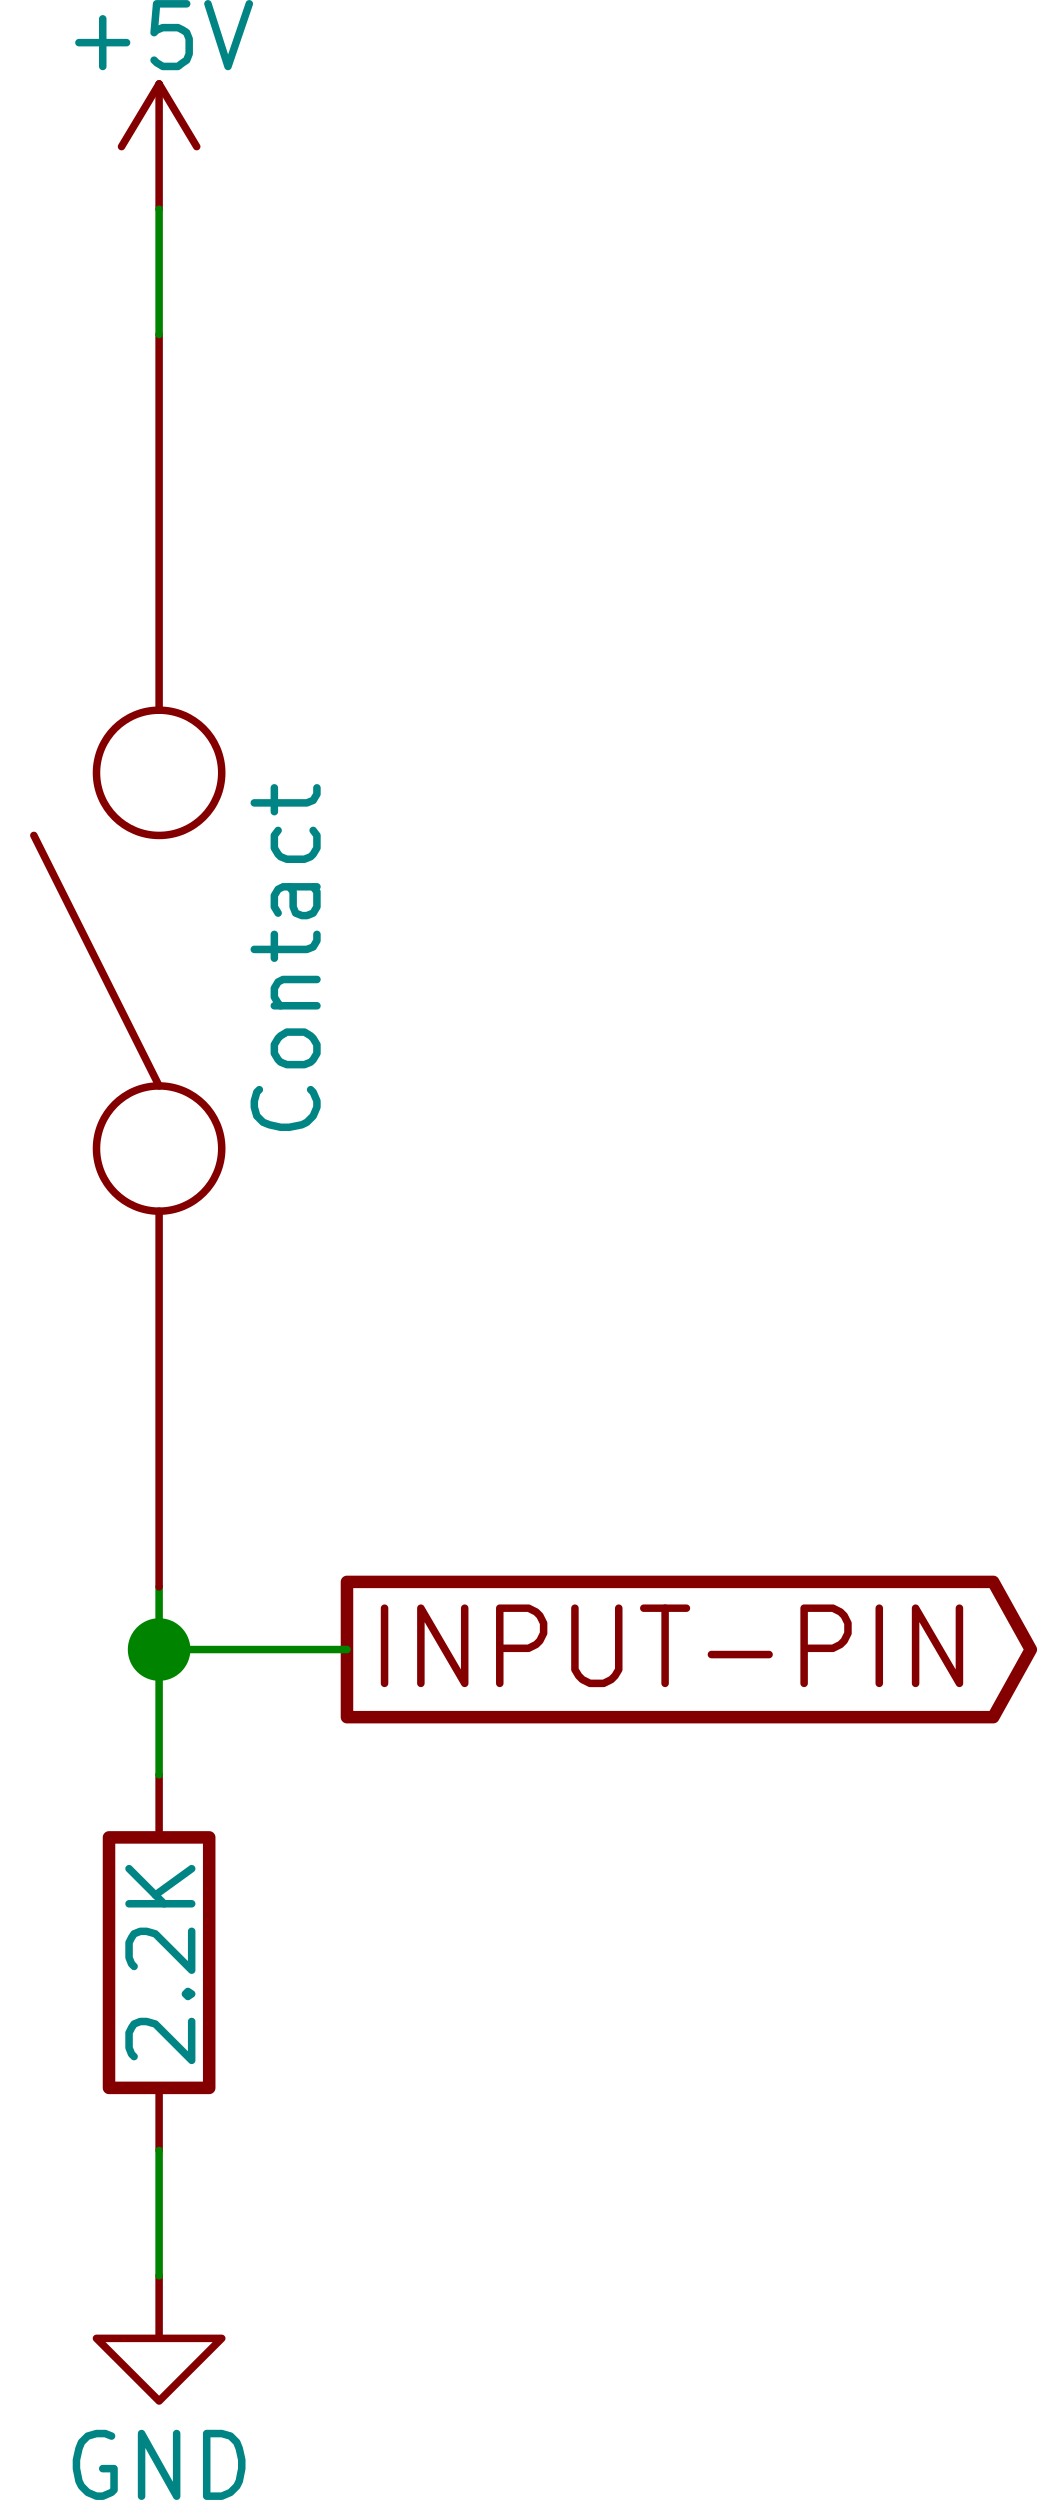
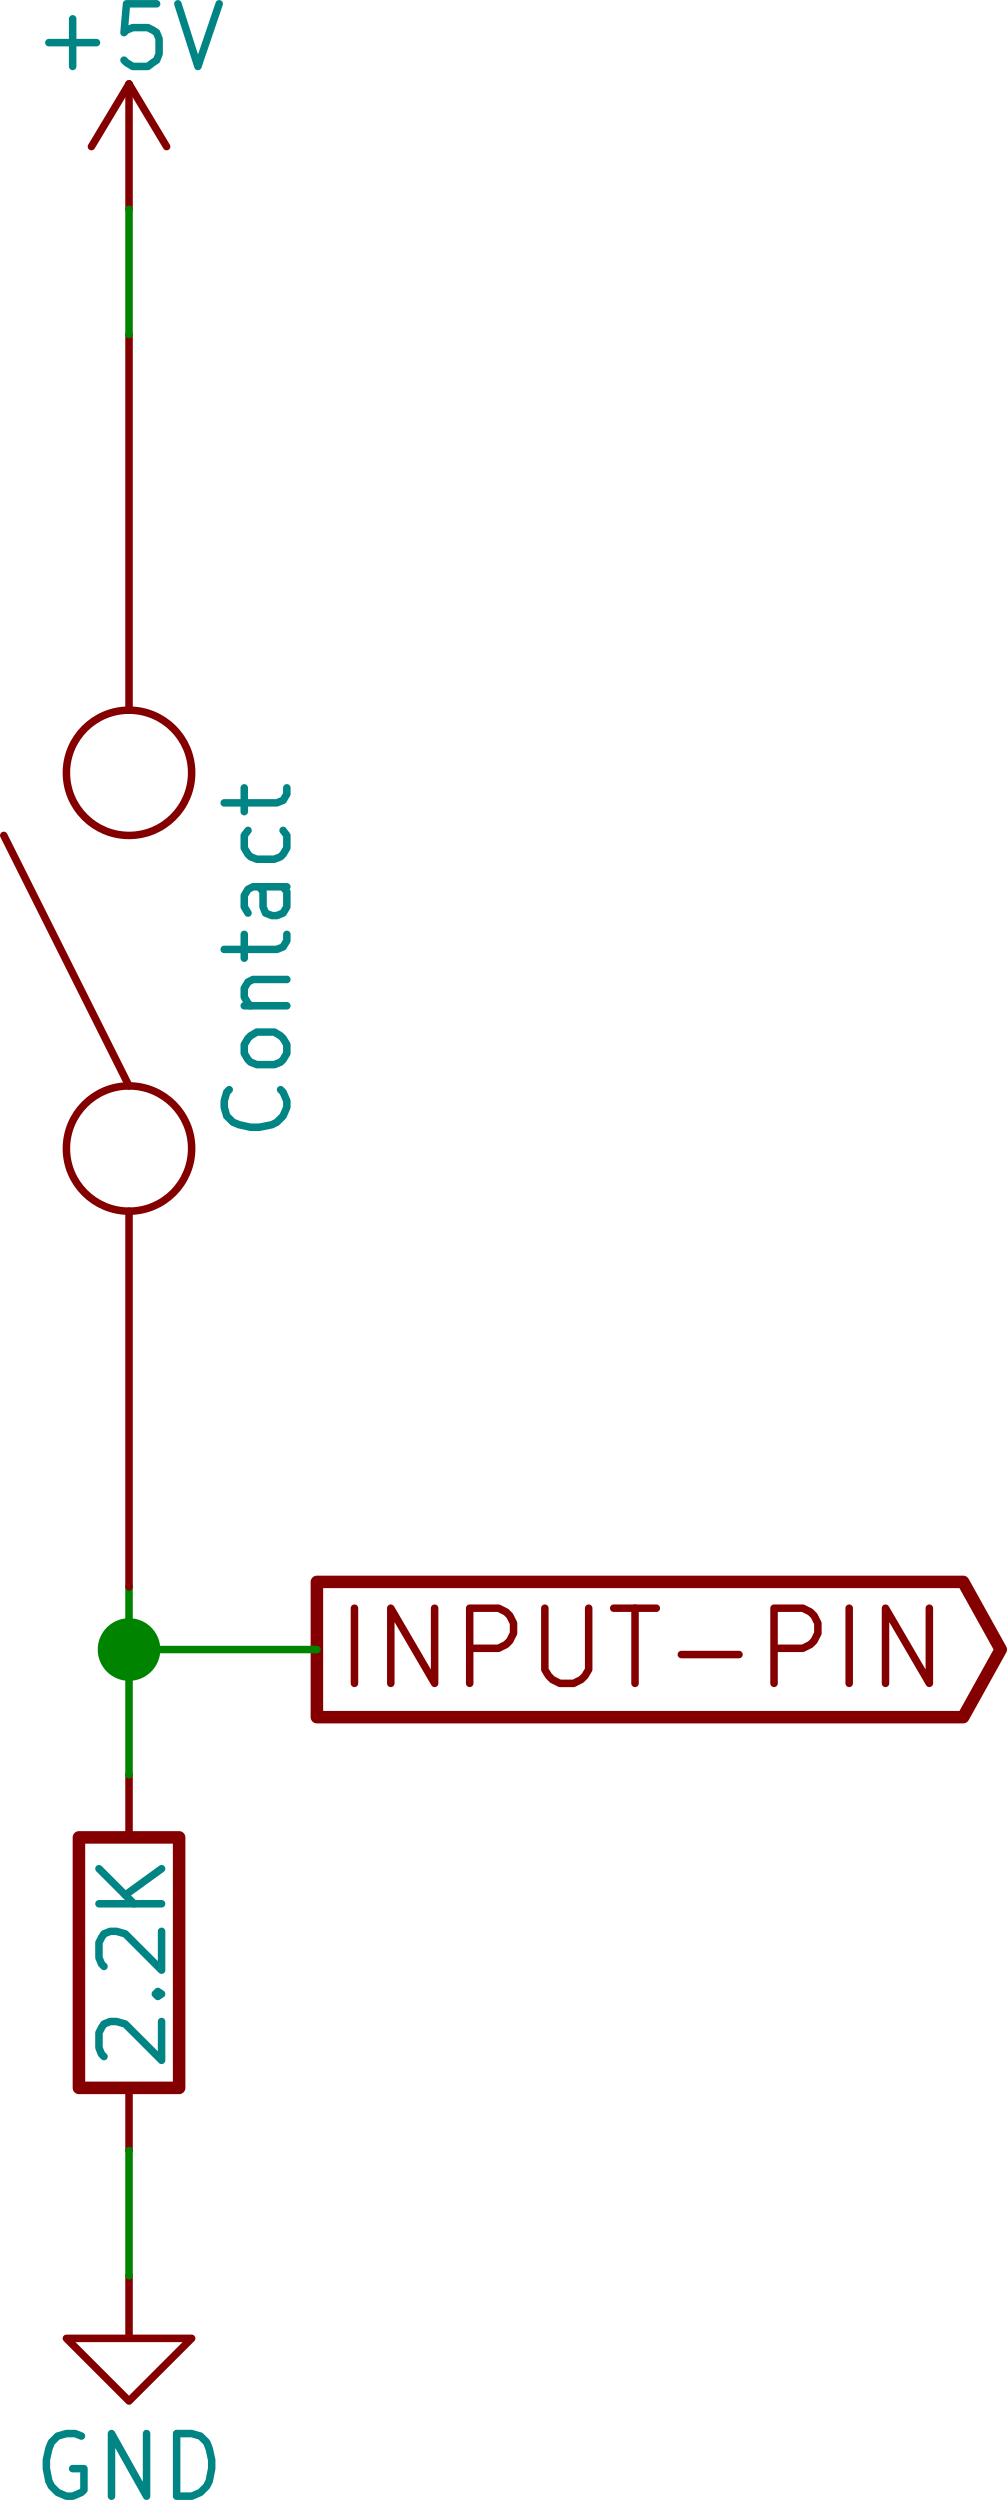
- <svg xmlns="http://www.w3.org/2000/svg" width="21.032mm" height="50.7mm" viewBox="0 0 74.524 179.647" id="svg5949" version="1.1">
+ <svg xmlns="http://www.w3.org/2000/svg" width="48.336mm" height="120mm" viewBox="0 0 171.269 425.197" id="svg5949" version="1.1">
  <defs id="defs5951" />
-   <g id="layer1" transform="translate(-143.7359,-1450.576)">
-     <g style="fill:#840000;fill-opacity:0;stroke:#840000;stroke-width:60;stroke-linecap:round;stroke-linejoin:round;stroke-opacity:1" id="g7286" transform="matrix(0.00899999,0,0,0.00899999,-101.3301,1371.11)">
+   <g id="layer1" transform="translate(-145.898,-1205.027)">
+     <g style="fill:#840000;fill-opacity:0;stroke:#840000;stroke-width:60;stroke-linecap:round;stroke-linejoin:round;stroke-opacity:1" id="g7286" transform="matrix(0.02130156,0,0,0.02130156,-439.2517,1016.943)">
      <polyline fill="none;" points="28200,10000 28500,9500 " id="polyline7288" />
      <polyline fill="none;" points="28500,10500 28500,9500 " id="polyline7290" />
      <polyline fill="none;" points="28500,9500 28800,10000 " id="polyline7292" />
    </g>
-     <g style="fill:#008484;fill-opacity:0;stroke:#008484;stroke-width:60;stroke-linecap:round;stroke-linejoin:round;stroke-opacity:1" id="g7294" transform="matrix(0.00899999,0,0,0.00899999,-101.3301,1371.11)">
+     <g style="fill:#008484;fill-opacity:0;stroke:#008484;stroke-width:60;stroke-linecap:round;stroke-linejoin:round;stroke-opacity:1" id="g7294" transform="matrix(0.02130156,0,0,0.02130156,-439.2517,1016.943)">
      <path d="m 27860,9170 380,0" id="path7296" />
      <path d="m 28050,9360 0,-380" id="path7298" />
      <path d="m 28720,8860 -240,0 -20,230 20,-20 50,-20 120,0 40,20 30,20 20,50 0,120 -20,50 -30,20 -40,30 -120,0 -50,-30 -20,-20" id="path7300" />
      <path d="m 28890,8860 160,500 170,-500" id="path7302" />
    </g>
-     <g style="fill:#840000;fill-opacity:0;stroke:#840000;stroke-width:100;stroke-linecap:round;stroke-linejoin:round;stroke-opacity:1" id="g7308" transform="matrix(0.00899999,0,0,0.00899999,-101.3301,1371.11)">
+     <g style="fill:#840000;fill-opacity:0;stroke:#840000;stroke-width:100;stroke-linecap:round;stroke-linejoin:round;stroke-opacity:1" id="g7308" transform="matrix(0.02130156,0,0,0.02130156,-439.2517,1016.943)">
      <rect x="28100" y="23500" width="800" height="2000" rx="0" id="rect7310" />
    </g>
-     <g style="fill:#840000;fill-opacity:0;stroke:#840000;stroke-width:60;stroke-linecap:round;stroke-linejoin:round;stroke-opacity:1" id="g7312" transform="matrix(0.00899999,0,0,0.00899999,-101.3301,1371.11)">
+     <g style="fill:#840000;fill-opacity:0;stroke:#840000;stroke-width:60;stroke-linecap:round;stroke-linejoin:round;stroke-opacity:1" id="g7312" transform="matrix(0.02130156,0,0,0.02130156,-439.2517,1016.943)">
      <path d="m 28500,23500 0,-500" id="path7314" />
      <path d="m 28500,25500 0,500" id="path7316" />
    </g>
-     <path style="fill:#008484;fill-opacity:0;stroke:#008484;stroke-width:0.54;stroke-linecap:round;stroke-linejoin:round;stroke-opacity:1" id="path7328" d="m 153.37,1598.36 -0.18,-0.18 -0.18,-0.45 0,-1.08 0.18,-0.36 0.18,-0.27 0.45,-0.18 0.45,0 0.63,0.18 2.61,2.61 0,-2.79" />
-     <path style="fill:#008484;fill-opacity:0;stroke:#008484;stroke-width:0.54;stroke-linecap:round;stroke-linejoin:round;stroke-opacity:1" id="path7330" d="m 157.06,1593.86 0.18,-0.18 0.27,0.18 -0.27,0.18 -0.18,-0.18 0.45,0" />
-     <path style="fill:#008484;fill-opacity:0;stroke:#008484;stroke-width:0.54;stroke-linecap:round;stroke-linejoin:round;stroke-opacity:1" id="path7332" d="m 153.37,1591.88 -0.18,-0.18 -0.18,-0.45 0,-1.08 0.18,-0.36 0.18,-0.27 0.45,-0.18 0.45,0 0.63,0.18 2.61,2.61 0,-2.79" />
-     <path style="fill:#008484;fill-opacity:0;stroke:#008484;stroke-width:0.54;stroke-linecap:round;stroke-linejoin:round;stroke-opacity:1" id="path7334" d="m 157.51,1587.38 -4.5,0" />
-     <path style="fill:#008484;fill-opacity:0;stroke:#008484;stroke-width:0.54;stroke-linecap:round;stroke-linejoin:round;stroke-opacity:1" id="path7336" d="m 157.51,1584.86 -2.61,1.89" />
-     <path style="fill:#008484;fill-opacity:0;stroke:#008484;stroke-width:0.54;stroke-linecap:round;stroke-linejoin:round;stroke-opacity:1" id="path7338" d="m 153.01,1584.86 2.52,2.52" />
-     <g style="fill:#840000;fill-opacity:0;stroke:#840000;stroke-width:60;stroke-linecap:round;stroke-linejoin:round;stroke-opacity:1" id="g7344" transform="matrix(0.00899999,0,0,0.00899999,-101.3301,1371.11)">
+     <path style="fill:#008484;fill-opacity:0;stroke:#008484;stroke-width:1.278;stroke-linecap:round;stroke-linejoin:round;stroke-opacity:1" id="path7328" d="m 163.582,1554.807 -0.426,-0.426 -0.426,-1.065 0,-2.556 0.426,-0.852 0.426,-0.639 1.065,-0.426 1.065,0 1.491,0.426 6.177,6.177 0,-6.603" />
+     <path style="fill:#008484;fill-opacity:0;stroke:#008484;stroke-width:1.278;stroke-linecap:round;stroke-linejoin:round;stroke-opacity:1" id="path7330" d="m 172.316,1544.157 0.426,-0.426 0.639,0.426 -0.639,0.426 -0.426,-0.426 1.065,0" />
+     <path style="fill:#008484;fill-opacity:0;stroke:#008484;stroke-width:1.278;stroke-linecap:round;stroke-linejoin:round;stroke-opacity:1" id="path7332" d="m 163.582,1539.47 -0.426,-0.426 -0.426,-1.065 0,-2.556 0.426,-0.852 0.426,-0.639 1.065,-0.426 1.065,0 1.491,0.426 6.177,6.178 0,-6.604" />
+     <path style="fill:#008484;fill-opacity:0;stroke:#008484;stroke-width:1.278;stroke-linecap:round;stroke-linejoin:round;stroke-opacity:1" id="path7334" d="m 173.381,1528.819 -10.651,0" />
+     <path style="fill:#008484;fill-opacity:0;stroke:#008484;stroke-width:1.278;stroke-linecap:round;stroke-linejoin:round;stroke-opacity:1" id="path7336" d="m 173.381,1522.855 -6.177,4.473" />
+     <path style="fill:#008484;fill-opacity:0;stroke:#008484;stroke-width:1.278;stroke-linecap:round;stroke-linejoin:round;stroke-opacity:1" id="path7338" d="m 162.73,1522.855 5.964,5.964" />
+     <g style="fill:#840000;fill-opacity:0;stroke:#840000;stroke-width:60;stroke-linecap:round;stroke-linejoin:round;stroke-opacity:1" id="g7344" transform="matrix(0.02130156,0,0,0.02130156,-439.2517,1016.943)">
      <polyline fill="none;" points="28500,27000 28500,27500 29000,27500 28500,28000 28000,27500 28500,27500 " id="polyline7346" />
    </g>
-     <g style="fill:#008484;fill-opacity:0;stroke:#008484;stroke-width:60;stroke-linecap:round;stroke-linejoin:round;stroke-opacity:1" id="g7348" transform="matrix(0.00899999,0,0,0.00899999,-101.3301,1371.11)">
+     <g style="fill:#008484;fill-opacity:0;stroke:#008484;stroke-width:60;stroke-linecap:round;stroke-linejoin:round;stroke-opacity:1" id="g7348" transform="matrix(0.02130156,0,0,0.02130156,-439.2517,1016.943)">
      <path d="m 28120,28280 -50,-20 -70,0 -70,20 -50,50 -20,50 -20,90 0,70 20,100 20,40 50,50 70,30 50,0 70,-30 20,-20 0,-170 -90,0" id="path7350" />
      <path d="m 28360,28760 0,-500 280,500 0,-500" id="path7352" />
      <path d="m 28880,28760 0,-500 120,0 70,20 50,50 20,50 20,90 0,70 -20,100 -20,40 -50,50 -70,30 -120,0" id="path7354" />
    </g>
-     <g style="fill:#840000;fill-opacity:0;stroke:#840000;stroke-width:60;stroke-linecap:round;stroke-linejoin:round;stroke-opacity:1" id="g7356" transform="matrix(0.00899999,0,0,0.00899999,-101.3301,1371.11)">
+     <g style="fill:#840000;fill-opacity:0;stroke:#840000;stroke-width:60;stroke-linecap:round;stroke-linejoin:round;stroke-opacity:1" id="g7356" transform="matrix(0.02130156,0,0,0.02130156,-439.2517,1016.943)">
      <path d="m 30300,22270 0,-600" id="path7358" />
      <path d="m 30590,22270 0,-600 350,600 0,-600" id="path7360" />
      <path d="m 31220,22270 0,-600 230,0 60,30 30,30 30,60 0,80 -30,60 -30,30 -60,30 -230,0" id="path7362" />
      <path d="m 31820,21670 0,490 30,50 30,30 60,30 110,0 60,-30 30,-30 30,-50 0,-490" id="path7364" />
      <path d="m 32370,21670 340,0" id="path7366" />
      <path d="m 32540,22270 0,-600" id="path7368" />
      <path d="m 32910,22040 460,0" id="path7370" />
      <path d="m 33650,22270 0,-600 230,0 60,30 30,30 30,60 0,80 -30,60 -30,30 -60,30 -230,0" id="path7372" />
      <path d="m 34250,22270 0,-600" id="path7374" />
      <path d="m 34540,22270 0,-600 350,600 0,-600" id="path7376" />
    </g>
-     <g style="fill:#840000;fill-opacity:0;stroke:#840000;stroke-width:100;stroke-linecap:round;stroke-linejoin:round;stroke-opacity:1" id="g7378" transform="matrix(0.00899999,0,0,0.00899999,-101.3301,1371.11)">
+     <g style="fill:#840000;fill-opacity:0;stroke:#840000;stroke-width:100;stroke-linecap:round;stroke-linejoin:round;stroke-opacity:1" id="g7378" transform="matrix(0.02130156,0,0,0.02130156,-439.2517,1016.943)">
      <polyline fill="none;" points="30000,22000 30000,22540 35160,22540 35460,22000 35160,21460 30000,21460 30000,22000 " id="polyline7380" />
    </g>
-     <g style="fill:#008400;fill-opacity:0;stroke:#008400;stroke-width:60;stroke-linecap:round;stroke-linejoin:round;stroke-opacity:1" id="g7384" transform="matrix(0.00899999,0,0,0.00899999,-101.3301,1371.11)">
+     <g style="fill:#008400;fill-opacity:0;stroke:#008400;stroke-width:60;stroke-linecap:round;stroke-linejoin:round;stroke-opacity:1" id="g7384" transform="matrix(0.02130156,0,0,0.02130156,-439.2517,1016.943)">
      <path d="m 28500,21500 0,500" id="path7386" />
      <path d="m 28500,22000 0,1000" id="path7388" />
      <path d="m 28500,22000 1500,0" id="path7390" />
    </g>
-     <g style="fill:#008400;fill-opacity:1;stroke:#008400;stroke-width:100;stroke-linecap:round;stroke-linejoin:round;stroke-opacity:1" id="g7394" transform="matrix(0.00899999,0,0,0.00899999,-101.3301,1371.11)">
+     <g style="fill:#008400;fill-opacity:1;stroke:#008400;stroke-width:100;stroke-linecap:round;stroke-linejoin:round;stroke-opacity:1" id="g7394" transform="matrix(0.02130156,0,0,0.02130156,-439.2517,1016.943)">
      <circle cx="28500" cy="22000" r="200" id="circle7396" />
    </g>
-     <g style="fill:#008400;fill-opacity:0;stroke:#008400;stroke-width:60;stroke-linecap:round;stroke-linejoin:round;stroke-opacity:1" id="g7400" transform="matrix(0.00899999,0,0,0.00899999,-101.3301,1371.11)">
+     <g style="fill:#008400;fill-opacity:0;stroke:#008400;stroke-width:60;stroke-linecap:round;stroke-linejoin:round;stroke-opacity:1" id="g7400" transform="matrix(0.02130156,0,0,0.02130156,-439.2517,1016.943)">
      <path d="m 28500,26000 0,1000" id="path7402" />
    </g>
-     <g style="fill:#840000;fill-opacity:0;stroke:#840000;stroke-width:60;stroke-linecap:round;stroke-linejoin:round;stroke-opacity:1" id="g7408" transform="matrix(0.00899999,0,0,0.00899999,-101.3301,1371.11)">
+     <g style="fill:#840000;fill-opacity:0;stroke:#840000;stroke-width:60;stroke-linecap:round;stroke-linejoin:round;stroke-opacity:1" id="g7408" transform="matrix(0.02130156,0,0,0.02130156,-439.2517,1016.943)">
      <circle cx="28500" cy="18000" r="500" id="circle7410" />
      <circle cx="28500" cy="15000" r="500" id="circle7412" />
      <polyline fill="none;" points="28500,17500 27500,15500 " id="polyline7414" />
      <path d="m 28500,18500 0,3000" id="path7416" />
    </g>
-     <g style="fill:#840000;fill-opacity:0;stroke:#840000;stroke-width:60;stroke-linecap:round;stroke-linejoin:round;stroke-opacity:1" id="g7424" transform="matrix(0.00899999,0,0,0.00899999,-101.3301,1371.11)">
+     <g style="fill:#840000;fill-opacity:0;stroke:#840000;stroke-width:60;stroke-linecap:round;stroke-linejoin:round;stroke-opacity:1" id="g7424" transform="matrix(0.02130156,0,0,0.02130156,-439.2517,1016.943)">
      <path d="m 28500,14500 0,-3000" id="path7426" />
    </g>
-     <path style="fill:#008484;fill-opacity:0;stroke:#008484;stroke-width:0.54;stroke-linecap:round;stroke-linejoin:round;stroke-opacity:1" id="path7440" d="m 166.06,1528.88 0.18,0.18 0.27,0.63 0,0.45 -0.27,0.63 -0.45,0.45 -0.36,0.18 -0.9,0.18 -0.63,0 -0.81,-0.18 -0.45,-0.18 -0.45,-0.45 -0.18,-0.63 0,-0.45 0.18,-0.63 0.18,-0.18" />
-     <path style="fill:#008484;fill-opacity:0;stroke:#008484;stroke-width:0.54;stroke-linecap:round;stroke-linejoin:round;stroke-opacity:1" id="path7442" d="m 166.51,1526.27 -0.27,0.45 -0.18,0.18 -0.45,0.18 -1.26,0 -0.45,-0.18 -0.18,-0.18 -0.27,-0.45 0,-0.63 0.27,-0.45 0.18,-0.18 0.45,-0.27 1.26,0 0.45,0.27 0.18,0.18 0.27,0.45 0,0.63" />
-     <path style="fill:#008484;fill-opacity:0;stroke:#008484;stroke-width:0.54;stroke-linecap:round;stroke-linejoin:round;stroke-opacity:1" id="path7444" d="m 163.45,1522.85 3.06,0" />
-     <path style="fill:#008484;fill-opacity:0;stroke:#008484;stroke-width:0.54;stroke-linecap:round;stroke-linejoin:round;stroke-opacity:1" id="path7446" d="m 163.9,1522.85 -0.18,-0.18 -0.27,-0.45 0,-0.63 0.27,-0.45 0.36,-0.18 2.43,0" />
-     <path style="fill:#008484;fill-opacity:0;stroke:#008484;stroke-width:0.54;stroke-linecap:round;stroke-linejoin:round;stroke-opacity:1" id="path7448" d="m 163.45,1519.43 0,-1.71" />
-     <path style="fill:#008484;fill-opacity:0;stroke:#008484;stroke-width:0.54;stroke-linecap:round;stroke-linejoin:round;stroke-opacity:1" id="path7450" d="m 162.01,1518.8 3.78,0 0.45,-0.18 0.27,-0.45 0,-0.45" />
-     <path style="fill:#008484;fill-opacity:0;stroke:#008484;stroke-width:0.54;stroke-linecap:round;stroke-linejoin:round;stroke-opacity:1" id="path7452" d="m 166.51,1514.3 -2.43,0 -0.36,0.18 -0.27,0.45 0,0.81 0.27,0.45" />
-     <path style="fill:#008484;fill-opacity:0;stroke:#008484;stroke-width:0.54;stroke-linecap:round;stroke-linejoin:round;stroke-opacity:1" id="path7454" d="m 166.24,1514.3 0.27,0.36 0,1.08 -0.27,0.45 -0.45,0.18 -0.36,0 -0.45,-0.18 -0.18,-0.45 0,-1.08 -0.27,-0.36" />
-     <path style="fill:#008484;fill-opacity:0;stroke:#008484;stroke-width:0.54;stroke-linecap:round;stroke-linejoin:round;stroke-opacity:1" id="path7456" d="m 166.24,1510.25 0.27,0.36 0,0.9 -0.27,0.45 -0.18,0.18 -0.45,0.18 -1.26,0 -0.45,-0.18 -0.18,-0.18 -0.27,-0.45 0,-0.9 0.27,-0.36" />
-     <path style="fill:#008484;fill-opacity:0;stroke:#008484;stroke-width:0.54;stroke-linecap:round;stroke-linejoin:round;stroke-opacity:1" id="path7458" d="m 163.45,1508.9 0,-1.71" />
-     <path style="fill:#008484;fill-opacity:0;stroke:#008484;stroke-width:0.54;stroke-linecap:round;stroke-linejoin:round;stroke-opacity:1" id="path7460" d="m 162.01,1508.27 3.78,0 0.45,-0.18 0.27,-0.45 0,-0.45" />
-     <g style="fill:#008400;fill-opacity:0;stroke:#008400;stroke-width:60;stroke-linecap:round;stroke-linejoin:round;stroke-opacity:1" id="g7462" transform="matrix(0.00899999,0,0,0.00899999,-101.3301,1371.11)">
+     <path style="fill:#008484;fill-opacity:0;stroke:#008484;stroke-width:1.278;stroke-linecap:round;stroke-linejoin:round;stroke-opacity:1" id="path7440" d="m 193.618,1390.359 0.426,0.426 0.639,1.491 0,1.065 -0.639,1.491 -1.065,1.065 -0.852,0.426 -2.13,0.426 -1.491,0 -1.917,-0.426 -1.065,-0.426 -1.065,-1.065 -0.426,-1.491 0,-1.065 0.426,-1.491 0.426,-0.426" />
+     <path style="fill:#008484;fill-opacity:0;stroke:#008484;stroke-width:1.278;stroke-linecap:round;stroke-linejoin:round;stroke-opacity:1" id="path7442" d="m 194.683,1384.182 -0.639,1.065 -0.426,0.426 -1.065,0.426 -2.982,0 -1.065,-0.426 -0.426,-0.426 -0.639,-1.065 0,-1.491 0.639,-1.065 0.426,-0.426 1.065,-0.639 2.982,0 1.065,0.639 0.426,0.426 0.639,1.065 0,1.491" />
+     <path style="fill:#008484;fill-opacity:0;stroke:#008484;stroke-width:1.278;stroke-linecap:round;stroke-linejoin:round;stroke-opacity:1" id="path7444" d="m 187.44,1376.087 7.243,0" />
+     <path style="fill:#008484;fill-opacity:0;stroke:#008484;stroke-width:1.278;stroke-linecap:round;stroke-linejoin:round;stroke-opacity:1" id="path7446" d="m 188.505,1376.087 -0.426,-0.426 -0.639,-1.065 0,-1.491 0.639,-1.065 0.852,-0.426 5.751,0" />
+     <path style="fill:#008484;fill-opacity:0;stroke:#008484;stroke-width:1.278;stroke-linecap:round;stroke-linejoin:round;stroke-opacity:1" id="path7448" d="m 187.44,1367.992 0,-4.047" />
+     <path style="fill:#008484;fill-opacity:0;stroke:#008484;stroke-width:1.278;stroke-linecap:round;stroke-linejoin:round;stroke-opacity:1" id="path7450" d="m 184.032,1366.501 8.947,0 1.065,-0.426 0.639,-1.065 0,-1.065" />
+     <path style="fill:#008484;fill-opacity:0;stroke:#008484;stroke-width:1.278;stroke-linecap:round;stroke-linejoin:round;stroke-opacity:1" id="path7452" d="m 194.683,1355.851 -5.751,0 -0.852,0.426 -0.639,1.065 0,1.917 0.639,1.065" />
+     <path style="fill:#008484;fill-opacity:0;stroke:#008484;stroke-width:1.278;stroke-linecap:round;stroke-linejoin:round;stroke-opacity:1" id="path7454" d="m 194.044,1355.851 0.639,0.852 0,2.556 -0.639,1.065 -1.065,0.426 -0.852,0 -1.065,-0.426 -0.426,-1.065 0,-2.556 -0.639,-0.852" />
+     <path style="fill:#008484;fill-opacity:0;stroke:#008484;stroke-width:1.278;stroke-linecap:round;stroke-linejoin:round;stroke-opacity:1" id="path7456" d="m 194.044,1346.265 0.639,0.852 0,2.13 -0.639,1.065 -0.426,0.426 -1.065,0.426 -2.982,0 -1.065,-0.426 -0.426,-0.426 -0.639,-1.065 0,-2.13 0.639,-0.852" />
+     <path style="fill:#008484;fill-opacity:0;stroke:#008484;stroke-width:1.278;stroke-linecap:round;stroke-linejoin:round;stroke-opacity:1" id="path7458" d="m 187.44,1343.07 0,-4.047" />
+     <path style="fill:#008484;fill-opacity:0;stroke:#008484;stroke-width:1.278;stroke-linecap:round;stroke-linejoin:round;stroke-opacity:1" id="path7460" d="m 184.032,1341.578 8.947,0 1.065,-0.426 0.639,-1.065 0,-1.065" />
+     <g style="fill:#008400;fill-opacity:0;stroke:#008400;stroke-width:60;stroke-linecap:round;stroke-linejoin:round;stroke-opacity:1" id="g7462" transform="matrix(0.02130156,0,0,0.02130156,-439.2517,1016.943)">
      <path d="m 28500,10500 0,1000" id="path7464" />
    </g>
  </g>
</svg>
